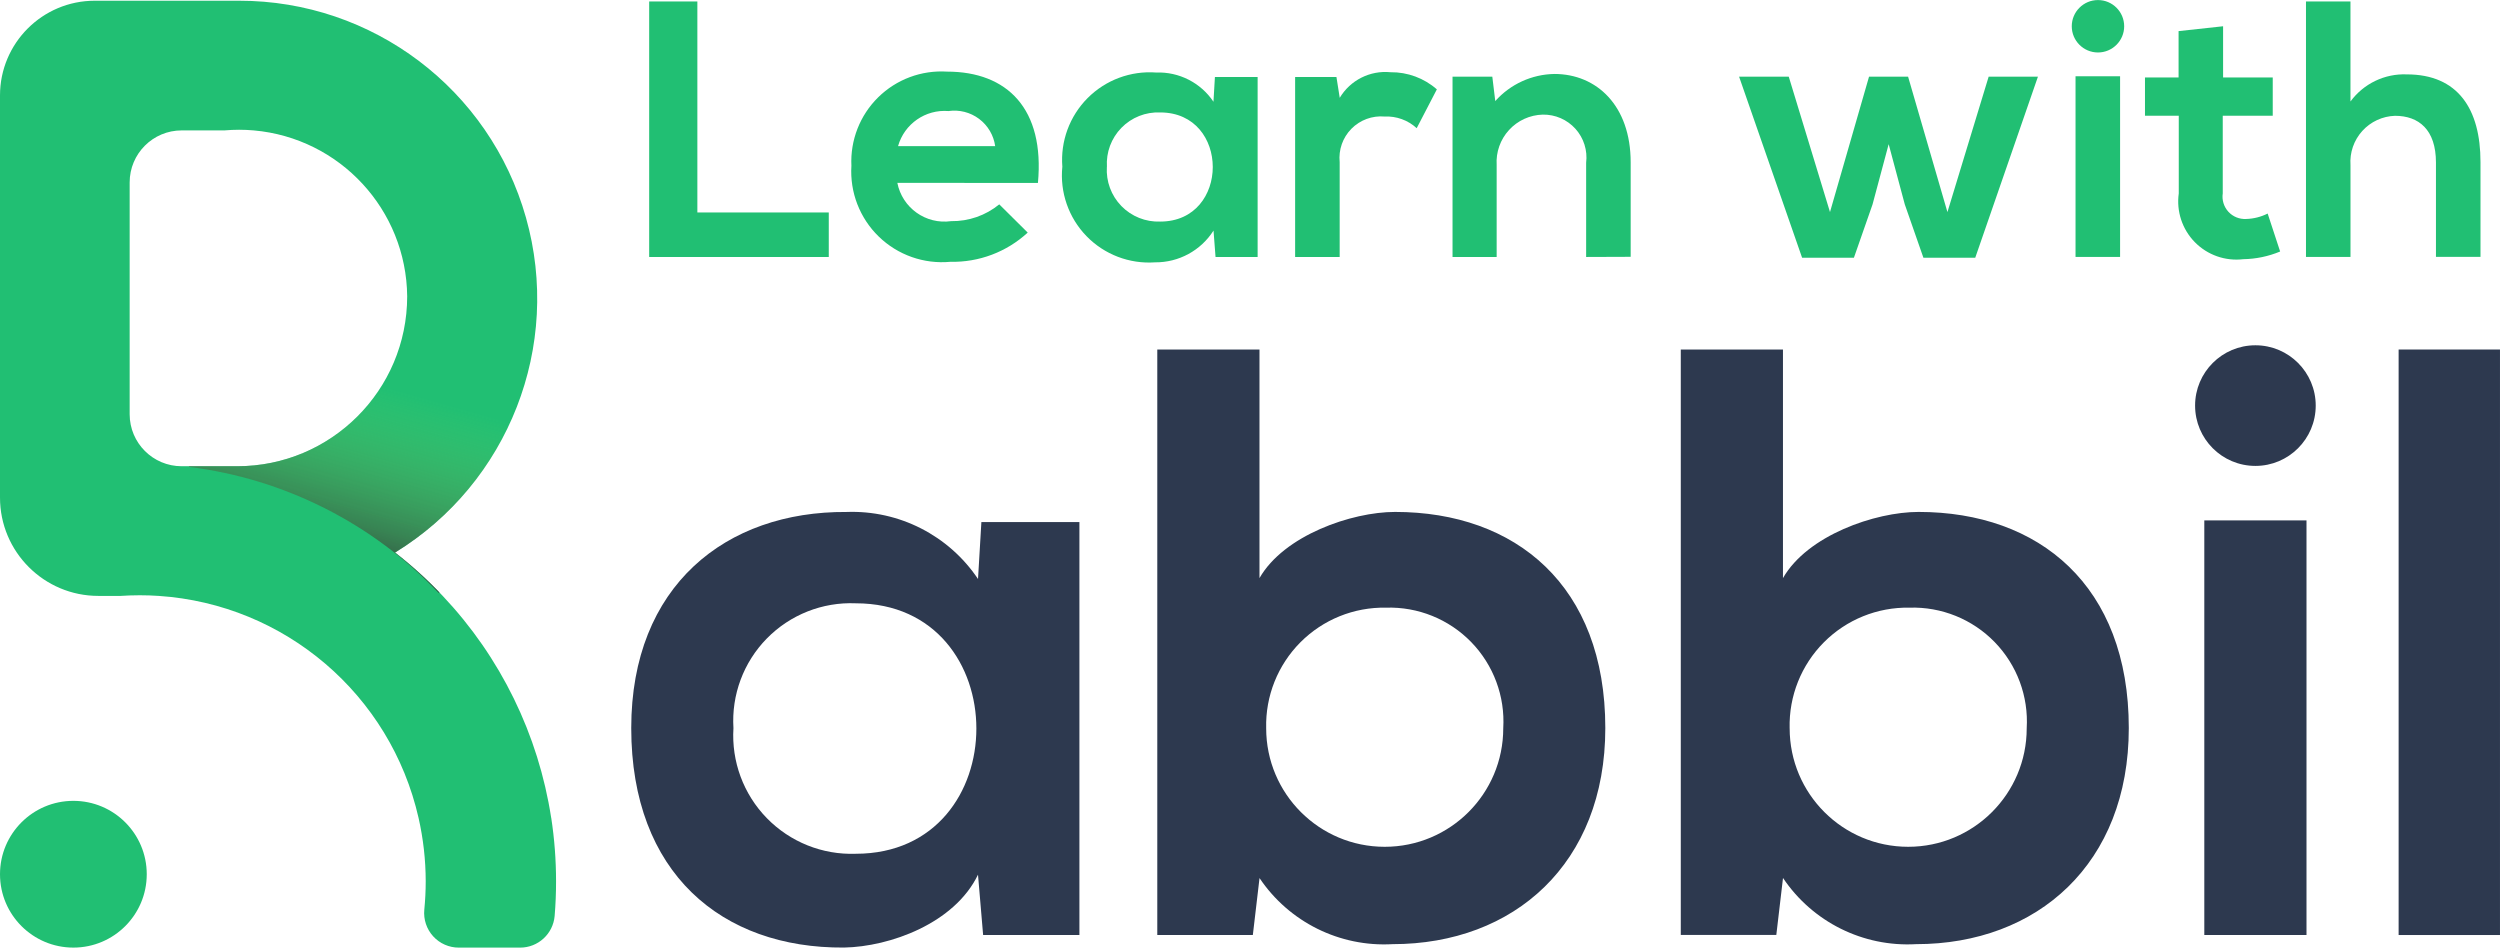
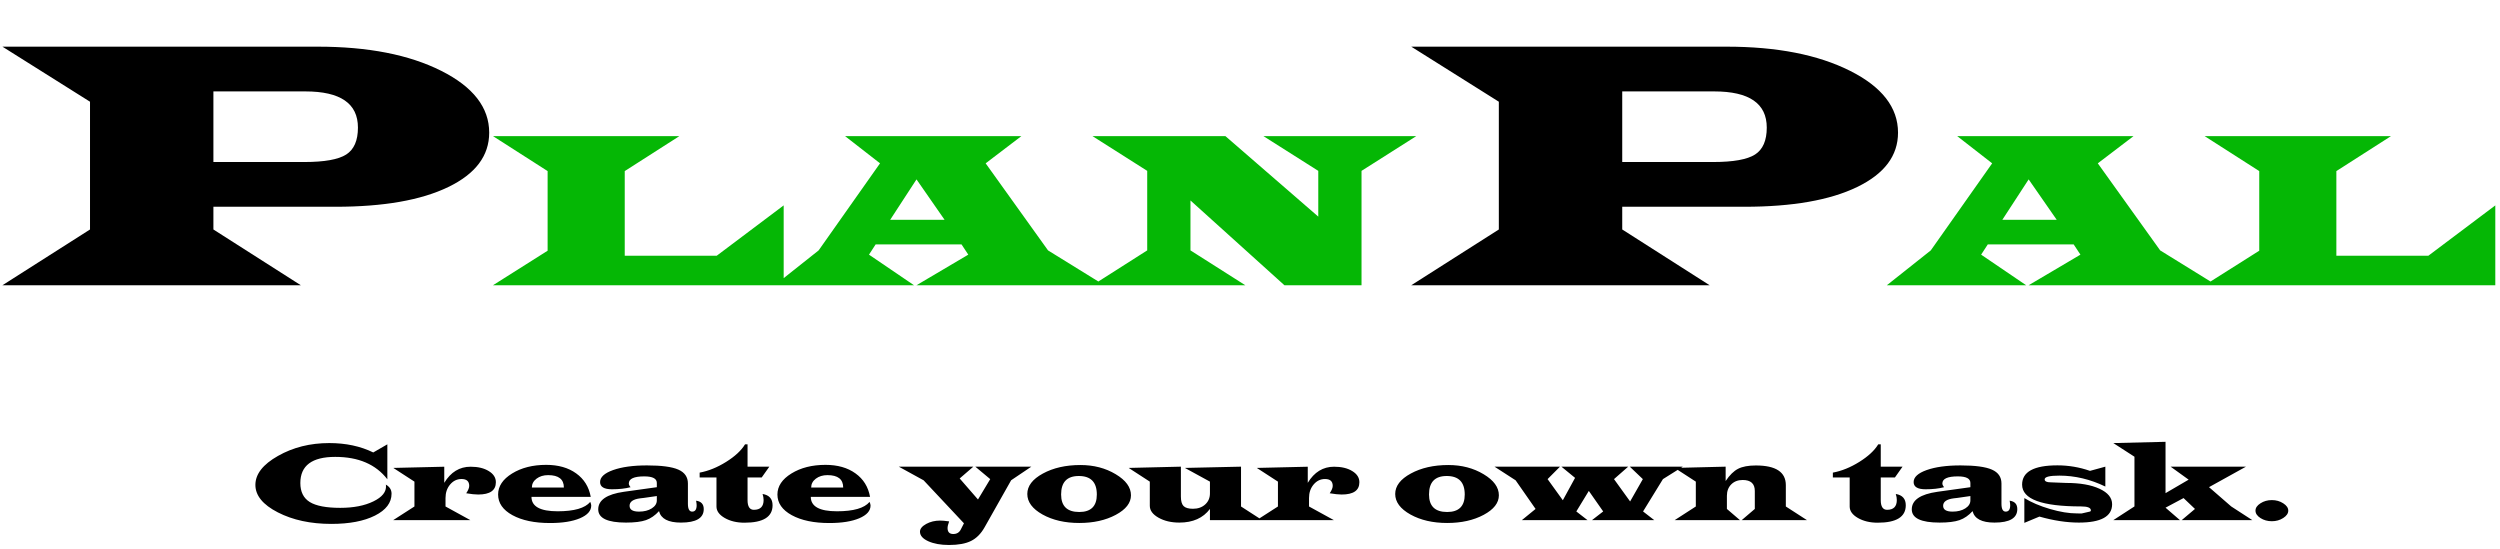
- <svg xmlns="http://www.w3.org/2000/svg" width="124.021" height="47.01" viewBox="0 0 124.021 47.01">
-   <defs>
-     <clipPath id="clip-path">
-       <path id="Path_333" data-name="Path 333" d="M27.344,40.719a20.581,20.581,0,0,0-5.381-11.013A20.82,20.82,0,0,0,19.6,27.554,14.778,14.778,0,0,0,11.861.18H4.7A4.7,4.7,0,0,0,0,4.877V24.823a4.88,4.88,0,0,0,4.879,4.883H5.987c.147-.011.3-.017.445-.023s.334-.009.5-.009c.319,0,.635.011.942.032A14.19,14.19,0,0,1,20.764,40.719a14.279,14.279,0,0,1,.355,3.138c0,.478-.024.95-.07,1.414a1.718,1.718,0,0,0,1.714,1.883H25.8a1.719,1.719,0,0,0,1.715-1.572q.071-.851.07-1.722a20.808,20.808,0,0,0-.239-3.144ZM6.432,20.693V9.194a2.581,2.581,0,0,1,2.58-2.581h2.123c.239-.02.482-.032.726-.032s.486.011.725.032A8.347,8.347,0,0,1,20.2,14.847a8.433,8.433,0,0,1-8.437,8.426H9.012a2.58,2.58,0,0,1-2.58-2.58Z" transform="translate(0 -0.18)" fill="none" />
-     </clipPath>
-     <linearGradient id="linear-gradient" x1="0.348" y1="0.833" x2="0.919" y2="-0.38" gradientUnits="objectBoundingBox">
-       <stop offset="0" stop-color="#333" stop-opacity="0.812" />
-       <stop offset="0.13" stop-color="#475b3e" stop-opacity="0.6" />
-       <stop offset="0.57" stop-color="#82d15e" stop-opacity="0" />
-     </linearGradient>
-   </defs>
-   <g id="logo" transform="translate(0 0.01)">
-     <circle id="Ellipse_280" data-name="Ellipse 280" cx="3.64" cy="3.64" r="3.64" transform="translate(0 39.719)" fill="#21bf73" />
-     <path id="Path_331" data-name="Path 331" d="M27.344,40.719a20.581,20.581,0,0,0-5.381-11.013A20.82,20.82,0,0,0,19.6,27.554,14.778,14.778,0,0,0,11.861.18H4.7A4.7,4.7,0,0,0,0,4.877V24.823a4.88,4.88,0,0,0,4.879,4.883H5.987c.147-.011.3-.017.445-.023s.334-.009.5-.009c.319,0,.635.011.942.032A14.19,14.19,0,0,1,20.764,40.719a14.279,14.279,0,0,1,.355,3.138c0,.478-.024.95-.07,1.414a1.718,1.718,0,0,0,1.714,1.883H25.8a1.719,1.719,0,0,0,1.715-1.572q.071-.851.07-1.722a20.808,20.808,0,0,0-.239-3.144ZM6.432,20.693V9.194a2.581,2.581,0,0,1,2.58-2.581h2.123c.239-.02.482-.032.726-.032s.486.011.725.032A8.347,8.347,0,0,1,20.2,14.847a8.433,8.433,0,0,1-8.437,8.426H9.012a2.58,2.58,0,0,1-2.58-2.58Z" transform="translate(0 -0.154)" fill="#21bf73" />
-     <g id="Group_964" data-name="Group 964" transform="translate(0 0.026)" clip-path="url(#clip-path)">
-       <path id="Path_332" data-name="Path 332" d="M92.163,150.231c0,2.439-2.471,4.521-5.948,5.339a20.581,20.581,0,0,0-12.385-6.248c.7-2.721,4.513-4.8,9.108-4.8C88.033,144.52,92.163,147.077,92.163,150.231Z" transform="translate(-64.457 -126.196)" fill="url(#linear-gradient)" />
-     </g>
-     <path id="Path_334" data-name="Path 334" d="M264.014,200.467h4.863v20.485H264.1l-.254-2.992c-1.162,2.412-4.364,3.574-6.648,3.616-6.067.042-10.554-3.7-10.554-10.888,0-7.065,4.7-10.761,10.679-10.721a7.519,7.519,0,0,1,6.524,3.325Zm-12.3,10.223a5.869,5.869,0,0,0,6.067,6.233c7.979,0,7.979-12.425,0-12.425a5.834,5.834,0,0,0-6.067,6.192Z" transform="translate(-215.329 -174.579)" fill="#2d394f" />
-     <path id="Path_335" data-name="Path 335" d="M457.3,136.47v11.34c1.211-2.119,4.573-3.283,6.726-3.283,5.984,0,10.43,3.656,10.43,10.721,0,6.726-4.529,10.721-10.554,10.721a7.441,7.441,0,0,1-6.6-3.278l-.332,2.825H452.23V136.47Zm.332,18.789a5.88,5.88,0,1,0,11.761,0,5.65,5.65,0,0,0-5.819-5.983,5.837,5.837,0,0,0-5.942,5.976Z" transform="translate(-394.819 -119.141)" fill="#2d394f" />
-     <path id="Path_336" data-name="Path 336" d="M661.879,136.47v11.34c1.211-2.119,4.573-3.283,6.726-3.283,5.983,0,10.43,3.656,10.43,10.721,0,6.726-4.529,10.721-10.554,10.721a7.44,7.44,0,0,1-6.6-3.283l-.332,2.825H656.81V136.47Zm.332,18.789a5.88,5.88,0,1,0,11.76,0,5.65,5.65,0,0,0-5.818-5.983,5.839,5.839,0,0,0-5.943,5.976Z" transform="translate(-573.429 -119.141)" fill="#2d394f" />
-     <path id="Path_337" data-name="Path 337" d="M863.765,138.044a2.992,2.992,0,1,1-2.993-2.993,2.992,2.992,0,0,1,2.993,2.993Zm-5.527,5.693v20.57h5.07v-20.57Z" transform="translate(-748.886 -117.932)" fill="#2d394f" />
-     <path id="Path_338" data-name="Path 338" d="M942.348,136.47v29.046H937.32V136.47Z" transform="translate(-818.328 -119.141)" fill="#2d394f" />
-     <path id="Path_339" data-name="Path 339" d="M256.06.46V10.927h6.519v2.209H253.67V.46Z" transform="translate(-221.465 -0.397)" fill="#21bf73" />
-     <path id="Path_340" data-name="Path 340" d="M335,33.418a2.38,2.38,0,0,0,2.666,1.9,3.683,3.683,0,0,0,2.39-.833l1.411,1.4a5.479,5.479,0,0,1-3.839,1.45,4.5,4.5,0,0,1-4.907-4.763,4.467,4.467,0,0,1,4.744-4.672c2.989,0,4.853,1.847,4.509,5.523Zm4.853-1.823a2.045,2.045,0,0,0-2.318-1.739,2.4,2.4,0,0,0-2.5,1.739Z" transform="translate(-290.484 -24.357)" fill="#21bf73" />
-     <path id="Path_341" data-name="Path 341" d="M422.714,28.465h2.119v8.928h-2.088l-.1-1.31a3.4,3.4,0,0,1-2.9,1.575,4.319,4.319,0,0,1-4.6-4.744,4.346,4.346,0,0,1,4.653-4.672,3.278,3.278,0,0,1,2.844,1.449Zm-5.36,4.454A2.556,2.556,0,0,0,420,35.636c3.477,0,3.477-5.414,0-5.414a2.541,2.541,0,0,0-2.643,2.7Z" transform="translate(-362.444 -24.654)" fill="#21bf73" />
-     <path id="Path_342" data-name="Path 342" d="M508.186,28.37l.163,1.032a2.634,2.634,0,0,1,2.518-1.27,3.422,3.422,0,0,1,2.3.85l-1,1.926a2.2,2.2,0,0,0-1.593-.578,2.061,2.061,0,0,0-2.228,2.264V37.3h-2.21V28.37Z" transform="translate(-441.887 -24.559)" fill="#21bf73" />
-     <path id="Path_343" data-name="Path 343" d="M574.248,37.924V33.252a2.129,2.129,0,0,0-2.152-2.39,2.353,2.353,0,0,0-2.287,2.5v4.563H567.62V28.979h1.973l.147,1.211a4.019,4.019,0,0,1,2.932-1.345c2.1,0,3.785,1.575,3.785,4.382v4.689Z" transform="translate(-495.562 -25.186)" fill="#21bf73" />
-     <path id="Path_344" data-name="Path 344" d="M687.974,29.85l1.952,6.718,2.045-6.718h2.445l-3.11,8.982h-2.572l-.923-2.645-.8-2.988-.8,2.988-.924,2.645h-2.571L679.59,29.85h2.464l2.046,6.718,1.937-6.718Z" transform="translate(-593.317 -26.057)" fill="#21bf73" />
-     <path id="Path_345" data-name="Path 345" d="M812.138,1.291a1.3,1.3,0,1,1-1.3-1.3A1.3,1.3,0,0,1,812.138,1.291Zm-2.413,2.479v8.965h2.21V3.771Z" transform="translate(-706.761 0.002)" fill="#21bf73" />
-     <path id="Path_346" data-name="Path 346" d="M842.075,10.16V12.7h2.463v1.9h-2.48v3.85a1.11,1.11,0,0,0,1.16,1.27,2.529,2.529,0,0,0,1.068-.269l.619,1.883a4.951,4.951,0,0,1-1.829.381,2.884,2.884,0,0,1-3.2-3.261V14.6H838.2v-1.9h1.667v-2.3Z" transform="translate(-731.791 -8.867)" fill="#21bf73" />
-     <path id="Path_347" data-name="Path 347" d="M903.327.46V5.422a3.3,3.3,0,0,1,2.793-1.345c2.54,0,3.657,1.72,3.657,4.346v4.708h-2.209V8.45c0-1.63-.851-2.318-2.031-2.318a2.287,2.287,0,0,0-2.209,2.445v4.557H901.12V.46Z" transform="translate(-786.724 -0.397)" fill="#21bf73" />
-   </g>
+ <svg xmlns="http://www.w3.org/2000/svg" width="447" height="98" viewBox="0 0 447 98" fill="none">
+   <path d="M0.438 8.344H56.844C65.802 8.344 73.146 9.781 78.875 12.656C84.604 15.531 87.469 19.219 87.469 23.719C87.469 27.844 85.031 31.083 80.156 33.438C75.302 35.792 68.583 36.969 60 36.969H38.156V41.031L53.781 51H0.438L16.094 41.031V18.188L0.438 8.344ZM38.156 28.969H54.406C58.01 28.969 60.51 28.521 61.906 27.625C63.302 26.729 64 25.125 64 22.812C64 18.5 60.865 16.344 54.594 16.344H38.156V28.969ZM252.336 8.344H308.742C317.701 8.344 325.044 9.781 330.773 12.656C336.503 15.531 339.367 19.219 339.367 23.719C339.367 27.844 336.93 31.083 332.055 33.438C327.201 35.792 320.482 36.969 311.898 36.969H290.055V41.031L305.68 51H252.336L267.992 41.031V18.188L252.336 8.344ZM290.055 28.969H306.305C309.909 28.969 312.409 28.521 313.805 27.625C315.201 26.729 315.898 25.125 315.898 22.812C315.898 18.5 312.763 16.344 306.492 16.344H290.055V28.969Z" fill="black" />
+   <path d="M140.121 36.723V51H88.148L97.914 44.828V30.59L88.148 24.34H121.469L111.703 30.59V45.727H128.148L140.121 36.723ZM182.621 24.34L176.234 29.203L187.387 44.77L197.465 51H163.871L173.129 45.531L171.918 43.695H156.566L155.375 45.531L163.422 51H138.52L146.371 44.77L157.348 29.203L151.098 24.34H182.621ZM163.871 32.074L159.164 39.301H168.891L163.871 32.074ZM219.105 24.34L235.707 38.734V30.551L225.902 24.34H253.227L243.441 30.551V51H229.652L212.855 35.844V44.77L222.66 51H195.336L205.121 44.77V30.551L195.336 24.34H219.105ZM381.473 24.34L375.086 29.203L386.238 44.77L396.316 51H362.723L371.98 45.531L370.77 43.695H355.418L354.227 45.531L362.273 51H337.371L345.223 44.77L356.199 29.203L349.949 24.34H381.473ZM362.723 32.074L358.016 39.301H367.742L362.723 32.074ZM446.16 36.723V51H394.188L403.953 44.828V30.59L394.188 24.34H427.508L417.742 30.59V45.727H434.188L446.16 36.723Z" fill="#05B705" />
+   <path d="M69.258 79.445V85.695C67.201 83.026 64.095 81.691 59.941 81.691C55.781 81.691 53.701 83.251 53.701 86.369C53.701 87.932 54.261 89.061 55.381 89.758C56.507 90.454 58.327 90.803 60.84 90.803C63.21 90.803 65.182 90.419 66.758 89.65C68.34 88.882 69.092 87.941 69.014 86.828C69.014 86.783 69.004 86.721 68.984 86.643C69.668 87.027 70.01 87.57 70.01 88.273C70.01 89.888 69.02 91.193 67.041 92.189C65.068 93.179 62.471 93.674 59.248 93.674C55.544 93.674 52.353 92.987 49.678 91.613C47.002 90.24 45.664 88.602 45.664 86.701C45.664 84.768 47.012 83.039 49.707 81.516C52.402 79.986 55.459 79.221 58.877 79.221C61.833 79.221 64.453 79.781 66.738 80.9L69.258 79.445ZM70.322 83.664L79.434 83.449V86.33C80.599 84.409 82.168 83.449 84.141 83.449C85.469 83.449 86.553 83.71 87.393 84.231C88.239 84.745 88.662 85.409 88.662 86.223C88.662 87.688 87.607 88.42 85.498 88.42C84.945 88.42 84.232 88.345 83.359 88.195C83.717 87.662 83.897 87.222 83.897 86.877C83.897 86.057 83.438 85.647 82.519 85.647C81.712 85.647 81.032 85.975 80.478 86.633C79.932 87.284 79.658 88.088 79.658 89.045V90.559L84.102 93H70.303L74.102 90.559V86.115L70.322 83.664ZM105.625 88.84H95.029C95.029 90.559 96.588 91.418 99.707 91.418C102.663 91.418 104.606 90.858 105.537 89.738C105.654 90.005 105.713 90.223 105.713 90.393C105.713 91.337 105.039 92.095 103.691 92.668C102.35 93.234 100.57 93.518 98.35 93.518C95.576 93.518 93.333 93.049 91.621 92.111C89.915 91.174 89.062 89.943 89.062 88.42C89.062 86.942 89.896 85.689 91.562 84.66C93.229 83.632 95.26 83.117 97.656 83.117C99.824 83.117 101.611 83.625 103.018 84.641C104.43 85.65 105.299 87.049 105.625 88.84ZM100.82 87.17C100.82 85.692 99.883 84.953 98.008 84.953C97.181 84.953 96.488 85.165 95.928 85.588C95.374 86.011 95.098 86.538 95.098 87.17H100.82ZM124.463 89.523C125.374 89.647 125.83 90.148 125.83 91.027C125.83 92.635 124.469 93.439 121.748 93.439C119.482 93.439 118.177 92.756 117.832 91.389C117.129 92.163 116.351 92.701 115.498 93C114.652 93.293 113.464 93.439 111.934 93.439C108.62 93.439 106.963 92.652 106.963 91.076C106.963 89.416 108.493 88.368 111.553 87.932L112.744 87.766L117.441 87.111V86.35C117.441 85.568 116.693 85.178 115.195 85.178C113.353 85.178 112.432 85.601 112.432 86.447C112.432 86.649 112.536 86.87 112.744 87.111C111.813 87.359 110.706 87.482 109.424 87.482C108.005 87.482 107.295 87.053 107.295 86.193C107.295 85.314 108.073 84.598 109.629 84.045C111.185 83.492 113.2 83.215 115.674 83.215C118.285 83.215 120.156 83.466 121.289 83.967C122.428 84.468 122.998 85.295 122.998 86.447V90.07C122.998 91.008 123.252 91.477 123.76 91.477C124.294 91.477 124.561 91.092 124.561 90.324C124.561 90.162 124.528 89.894 124.463 89.523ZM117.441 88.693L115.127 89.025L114.453 89.103C113.197 89.266 112.568 89.709 112.568 90.432C112.568 91.128 113.132 91.477 114.258 91.477C115.169 91.477 115.928 91.284 116.533 90.9C117.139 90.516 117.441 90.038 117.441 89.465V88.693ZM133.662 79.445V83.439H137.559L136.191 85.373H133.662V89.416C133.662 90.575 134.04 91.154 134.795 91.154C135.954 91.154 136.533 90.568 136.533 89.397C136.533 89.071 136.471 88.713 136.348 88.322C137.539 88.518 138.135 89.191 138.135 90.344C138.135 92.421 136.462 93.459 133.115 93.459C131.735 93.459 130.553 93.176 129.57 92.609C128.594 92.043 128.105 91.363 128.105 90.568V85.373H125.098V84.504C126.66 84.217 128.236 83.579 129.824 82.59C131.413 81.6 132.542 80.552 133.213 79.445H133.662ZM155.566 88.84H144.971C144.971 90.559 146.53 91.418 149.648 91.418C152.604 91.418 154.548 90.858 155.479 89.738C155.596 90.005 155.654 90.223 155.654 90.393C155.654 91.337 154.98 92.095 153.633 92.668C152.292 93.234 150.511 93.518 148.291 93.518C145.518 93.518 143.275 93.049 141.562 92.111C139.857 91.174 139.004 89.943 139.004 88.42C139.004 86.942 139.837 85.689 141.504 84.66C143.171 83.632 145.202 83.117 147.598 83.117C149.766 83.117 151.553 83.625 152.959 84.641C154.372 85.65 155.241 87.049 155.566 88.84ZM150.762 87.17C150.762 85.692 149.824 84.953 147.949 84.953C147.122 84.953 146.429 85.165 145.869 85.588C145.316 86.011 145.039 86.538 145.039 87.17H150.762ZM184.404 83.439L180.791 85.871L176.045 94.279C175.394 95.432 174.587 96.245 173.623 96.721C172.66 97.203 171.344 97.443 169.678 97.443C168.193 97.443 166.956 97.219 165.967 96.769C164.984 96.32 164.492 95.754 164.492 95.07C164.492 94.556 164.86 94.094 165.596 93.684C166.338 93.28 167.174 93.078 168.105 93.078C168.483 93.078 169.017 93.127 169.707 93.225C169.518 93.739 169.424 94.136 169.424 94.416C169.424 95.126 169.766 95.481 170.449 95.481C171.074 95.481 171.523 95.207 171.797 94.66L172.354 93.566L165.146 85.881L160.703 83.439H174.033L171.592 85.549L174.863 89.309L177.051 85.666L174.385 83.439H184.404ZM193.184 83.147C195.56 83.147 197.66 83.693 199.482 84.787C201.305 85.874 202.217 87.131 202.217 88.557C202.217 89.917 201.312 91.083 199.502 92.053C197.692 93.023 195.514 93.508 192.969 93.508C190.41 93.508 188.223 93.003 186.406 91.994C184.59 90.978 183.682 89.755 183.682 88.322C183.682 86.897 184.609 85.679 186.465 84.67C188.327 83.654 190.566 83.147 193.184 83.147ZM192.891 85.109C190.781 85.109 189.727 86.21 189.727 88.41C189.727 90.5 190.807 91.545 192.969 91.545C195.065 91.545 196.113 90.503 196.113 88.42C196.113 86.213 195.039 85.109 192.891 85.109ZM221.895 83.439V90.559L225.674 93H216.338V90.998C215.114 92.626 213.291 93.439 210.869 93.439C209.417 93.439 208.174 93.147 207.139 92.561C206.104 91.975 205.586 91.268 205.586 90.441V86.115L201.807 83.664L211.143 83.439V88.781C211.143 89.588 211.302 90.155 211.621 90.481C211.947 90.806 212.507 90.969 213.301 90.969C214.193 90.969 214.922 90.712 215.488 90.197C216.055 89.683 216.338 89.019 216.338 88.205V86.115L211.855 83.664L221.895 83.439ZM224.717 83.664L233.828 83.449V86.33C234.993 84.409 236.562 83.449 238.535 83.449C239.863 83.449 240.947 83.71 241.787 84.231C242.633 84.745 243.057 85.409 243.057 86.223C243.057 87.688 242.002 88.42 239.893 88.42C239.339 88.42 238.626 88.345 237.754 88.195C238.112 87.662 238.291 87.222 238.291 86.877C238.291 86.057 237.832 85.647 236.914 85.647C236.107 85.647 235.426 85.975 234.873 86.633C234.326 87.284 234.053 88.088 234.053 89.045V90.559L238.496 93H224.697L228.496 90.559V86.115L224.717 83.664ZM258.965 83.147C261.341 83.147 263.441 83.693 265.264 84.787C267.087 85.874 267.998 87.131 267.998 88.557C267.998 89.917 267.093 91.083 265.283 92.053C263.473 93.023 261.296 93.508 258.75 93.508C256.191 93.508 254.004 93.003 252.188 91.994C250.371 90.978 249.463 89.755 249.463 88.322C249.463 86.897 250.391 85.679 252.246 84.67C254.108 83.654 256.348 83.147 258.965 83.147ZM258.672 85.109C256.562 85.109 255.508 86.21 255.508 88.41C255.508 90.5 256.589 91.545 258.75 91.545C260.846 91.545 261.895 90.503 261.895 88.42C261.895 86.213 260.82 85.109 258.672 85.109ZM300.889 83.439L297.334 85.666L293.779 91.447L295.781 93H284.648L286.65 91.447L284.082 87.775L281.846 91.447L283.848 93H272.109L274.561 90.998L270.996 85.881L267.217 83.439H278.926L276.709 85.666L279.434 89.445L281.621 85.441L279.18 83.439H291.123L288.584 85.666L291.465 89.66L293.74 85.666L291.406 83.439H300.889ZM299.434 83.664L308.545 83.439V86.008C309.261 84.94 310.003 84.211 310.771 83.82C311.546 83.423 312.604 83.225 313.945 83.225C317.52 83.225 319.307 84.4 319.307 86.75V90.559L323.086 93H311.416L313.76 90.998V87.785C313.76 86.477 313.037 85.822 311.592 85.822C310.752 85.822 310.072 86.083 309.551 86.603C309.03 87.124 308.77 87.805 308.77 88.644V90.998L311.104 93H299.434L303.213 90.559V86.115L299.434 83.664ZM336.279 79.445V83.439H340.176L338.809 85.373H336.279V89.416C336.279 90.575 336.657 91.154 337.412 91.154C338.571 91.154 339.15 90.568 339.15 89.397C339.15 89.071 339.089 88.713 338.965 88.322C340.156 88.518 340.752 89.191 340.752 90.344C340.752 92.421 339.079 93.459 335.732 93.459C334.352 93.459 333.171 93.176 332.188 92.609C331.211 92.043 330.723 91.363 330.723 90.568V85.373H327.715V84.504C329.277 84.217 330.853 83.579 332.441 82.59C334.03 81.6 335.16 80.552 335.83 79.445H336.279ZM359.326 89.523C360.238 89.647 360.693 90.148 360.693 91.027C360.693 92.635 359.333 93.439 356.611 93.439C354.346 93.439 353.04 92.756 352.695 91.389C351.992 92.163 351.214 92.701 350.361 93C349.515 93.293 348.327 93.439 346.797 93.439C343.483 93.439 341.826 92.652 341.826 91.076C341.826 89.416 343.356 88.368 346.416 87.932L347.607 87.766L352.305 87.111V86.35C352.305 85.568 351.556 85.178 350.059 85.178C348.216 85.178 347.295 85.601 347.295 86.447C347.295 86.649 347.399 86.87 347.607 87.111C346.676 87.359 345.57 87.482 344.287 87.482C342.868 87.482 342.158 87.053 342.158 86.193C342.158 85.314 342.936 84.598 344.492 84.045C346.048 83.492 348.063 83.215 350.537 83.215C353.148 83.215 355.02 83.466 356.152 83.967C357.292 84.468 357.861 85.295 357.861 86.447V90.07C357.861 91.008 358.115 91.477 358.623 91.477C359.157 91.477 359.424 91.092 359.424 90.324C359.424 90.162 359.391 89.894 359.326 89.523ZM352.305 88.693L349.99 89.025L349.316 89.103C348.06 89.266 347.432 89.709 347.432 90.432C347.432 91.128 347.995 91.477 349.121 91.477C350.033 91.477 350.791 91.284 351.396 90.9C352.002 90.516 352.305 90.038 352.305 89.465V88.693ZM376.436 83.439V86.994C373.74 85.692 370.999 85.041 368.213 85.041C366.462 85.041 365.586 85.262 365.586 85.705C365.586 86.063 365.947 86.242 366.67 86.242L369.443 86.35C371.924 86.35 373.91 86.698 375.4 87.394C376.898 88.085 377.646 89.006 377.646 90.158C377.646 92.346 375.661 93.439 371.689 93.439C369.521 93.439 367.174 93.081 364.648 92.365L361.953 93.488V89.055C363.21 89.829 364.736 90.481 366.533 91.008C368.33 91.535 369.941 91.799 371.367 91.799L372.197 91.809L373.73 91.457C373.809 91.405 373.848 91.337 373.848 91.252C373.848 90.783 373.262 90.549 372.09 90.549C365.065 90.549 361.553 89.25 361.553 86.652C361.553 84.354 363.659 83.205 367.871 83.205C369.863 83.205 371.803 83.534 373.691 84.191L376.436 83.439ZM387.197 78.996V88.176L391.328 85.764L388.105 83.439H401.582L394.971 87.102L398.936 90.549L402.715 93H390.088L392.461 90.998L390.42 89.055L387.197 90.773L389.775 93H377.861L381.641 90.549V81.662L377.861 79.221L387.197 78.996ZM406.211 89.416C406.973 89.416 407.65 89.608 408.242 89.992C408.841 90.376 409.141 90.812 409.141 91.301C409.141 91.796 408.841 92.235 408.242 92.619C407.65 93.003 406.973 93.195 406.211 93.195C405.443 93.195 404.762 93.007 404.17 92.629C403.577 92.245 403.281 91.802 403.281 91.301C403.281 90.806 403.577 90.37 404.17 89.992C404.762 89.608 405.443 89.416 406.211 89.416Z" fill="black" />
</svg>
